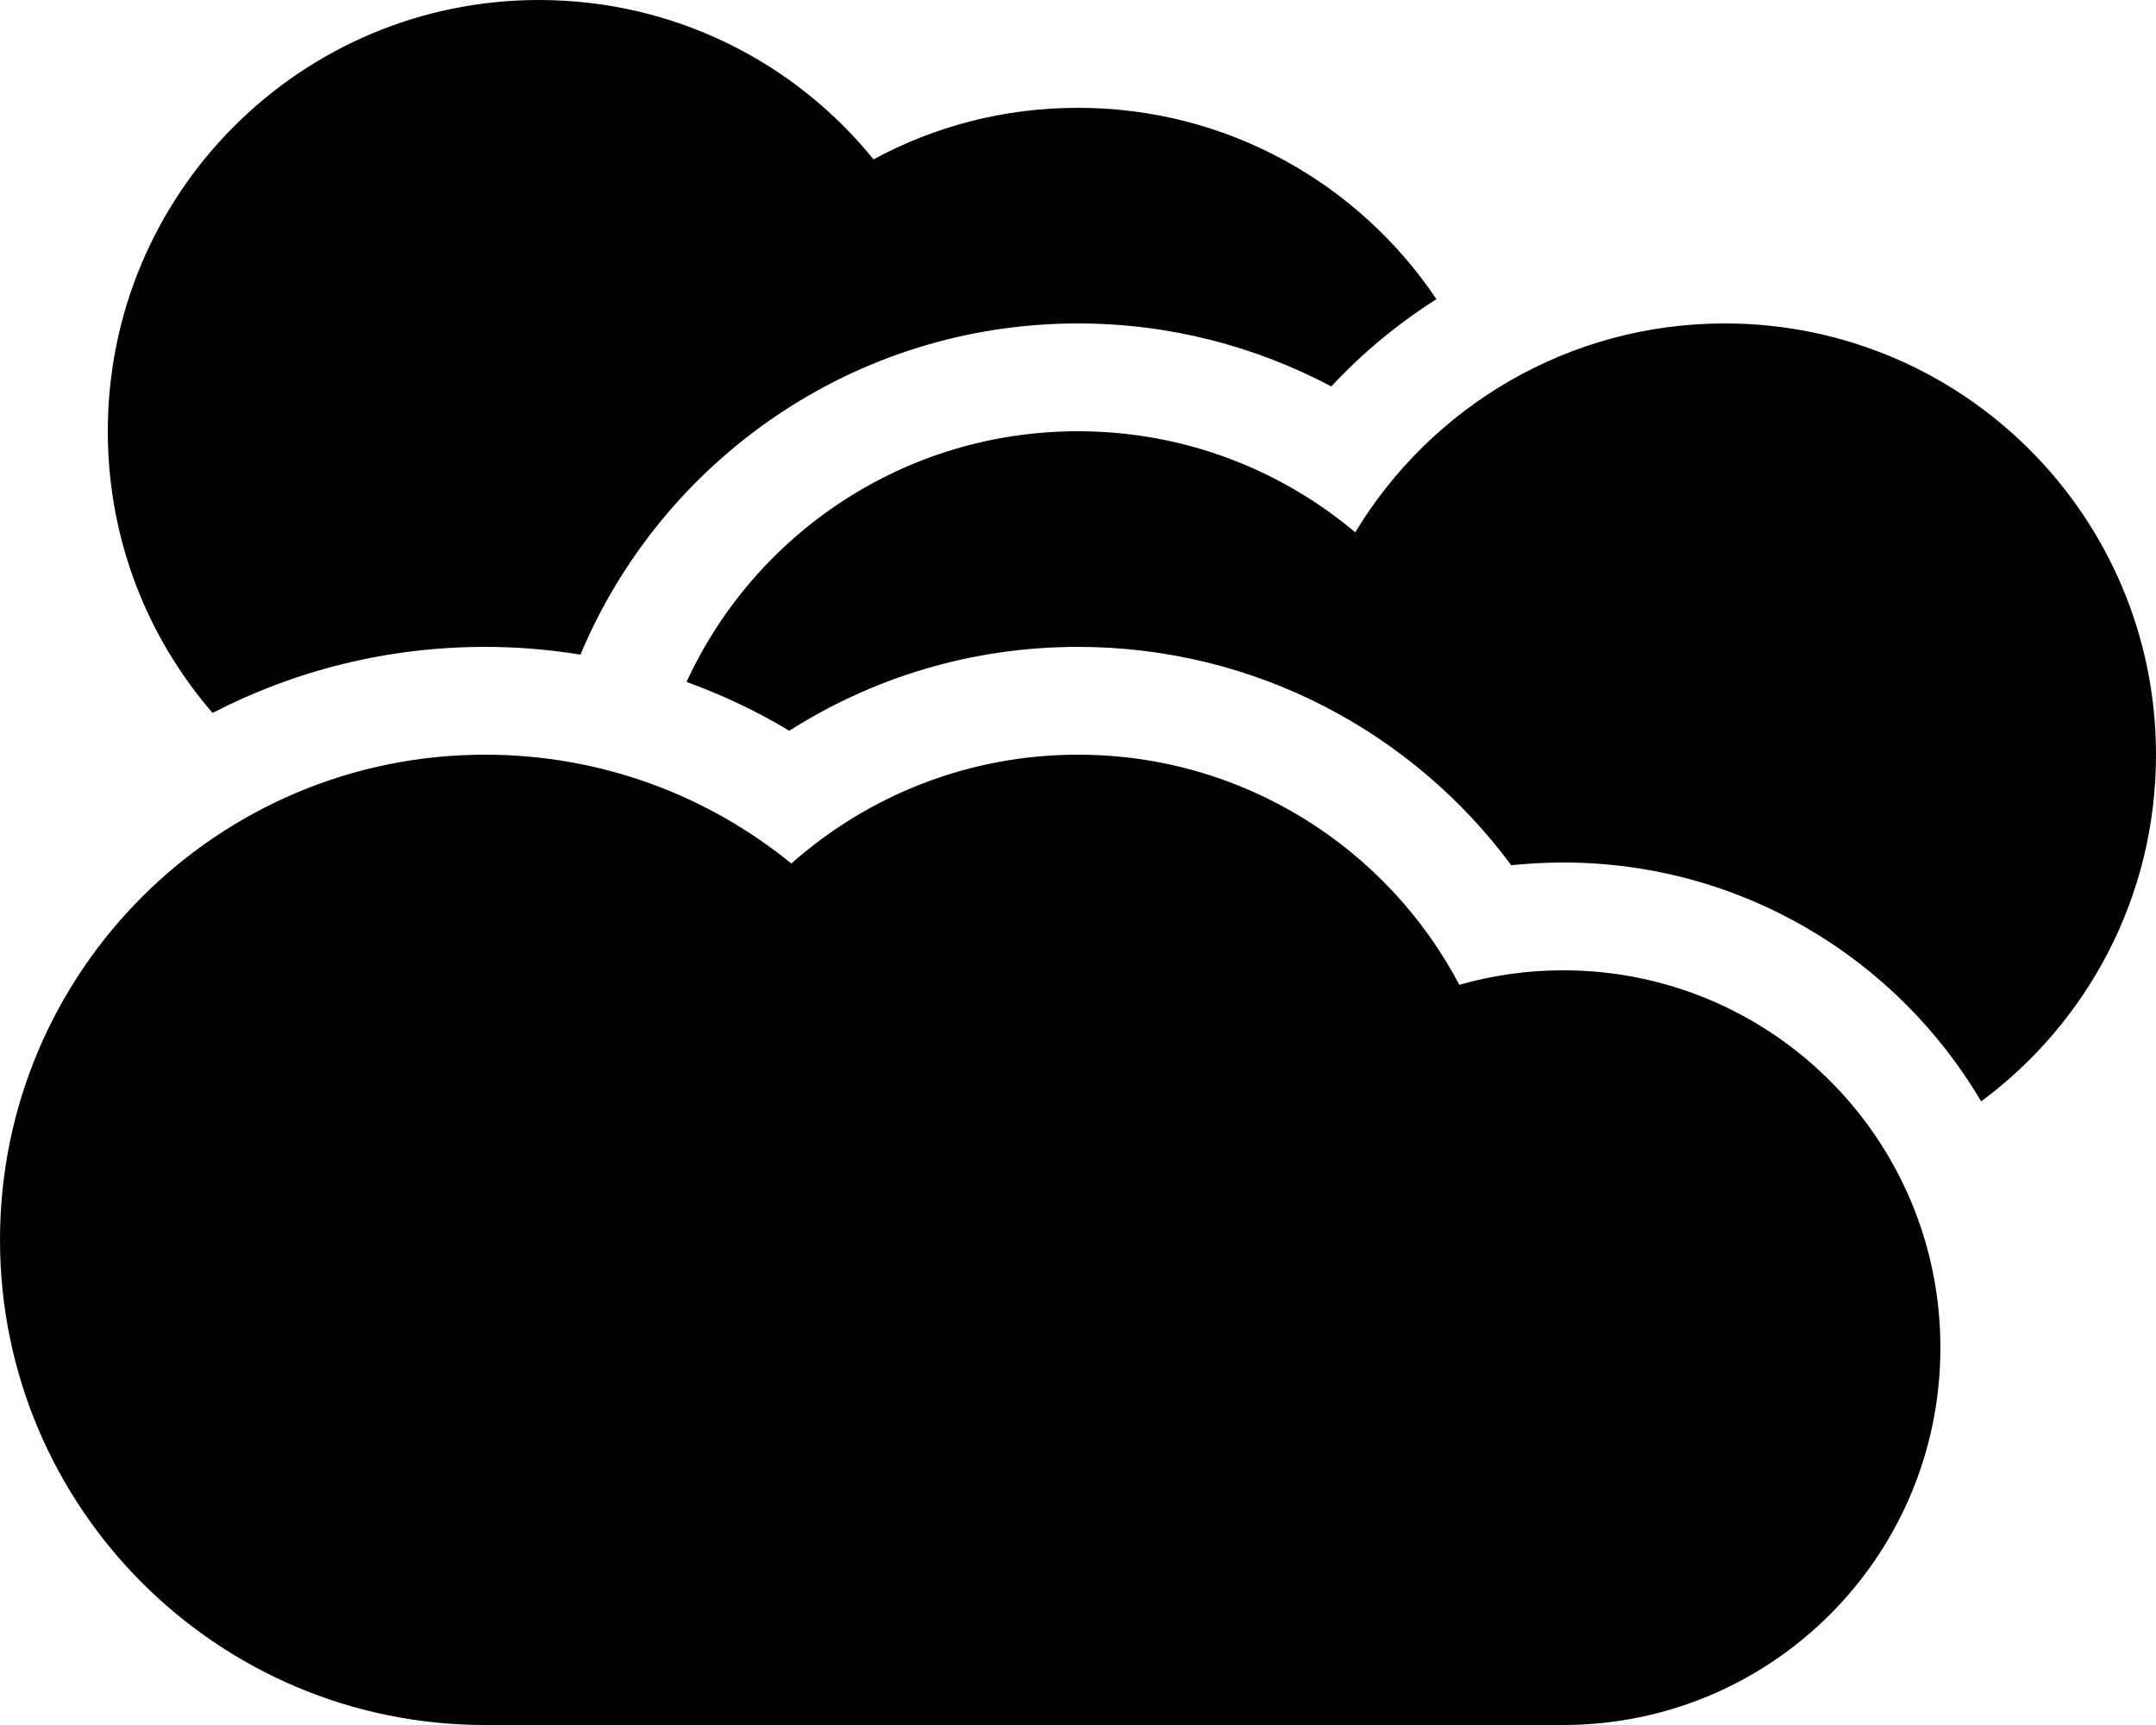
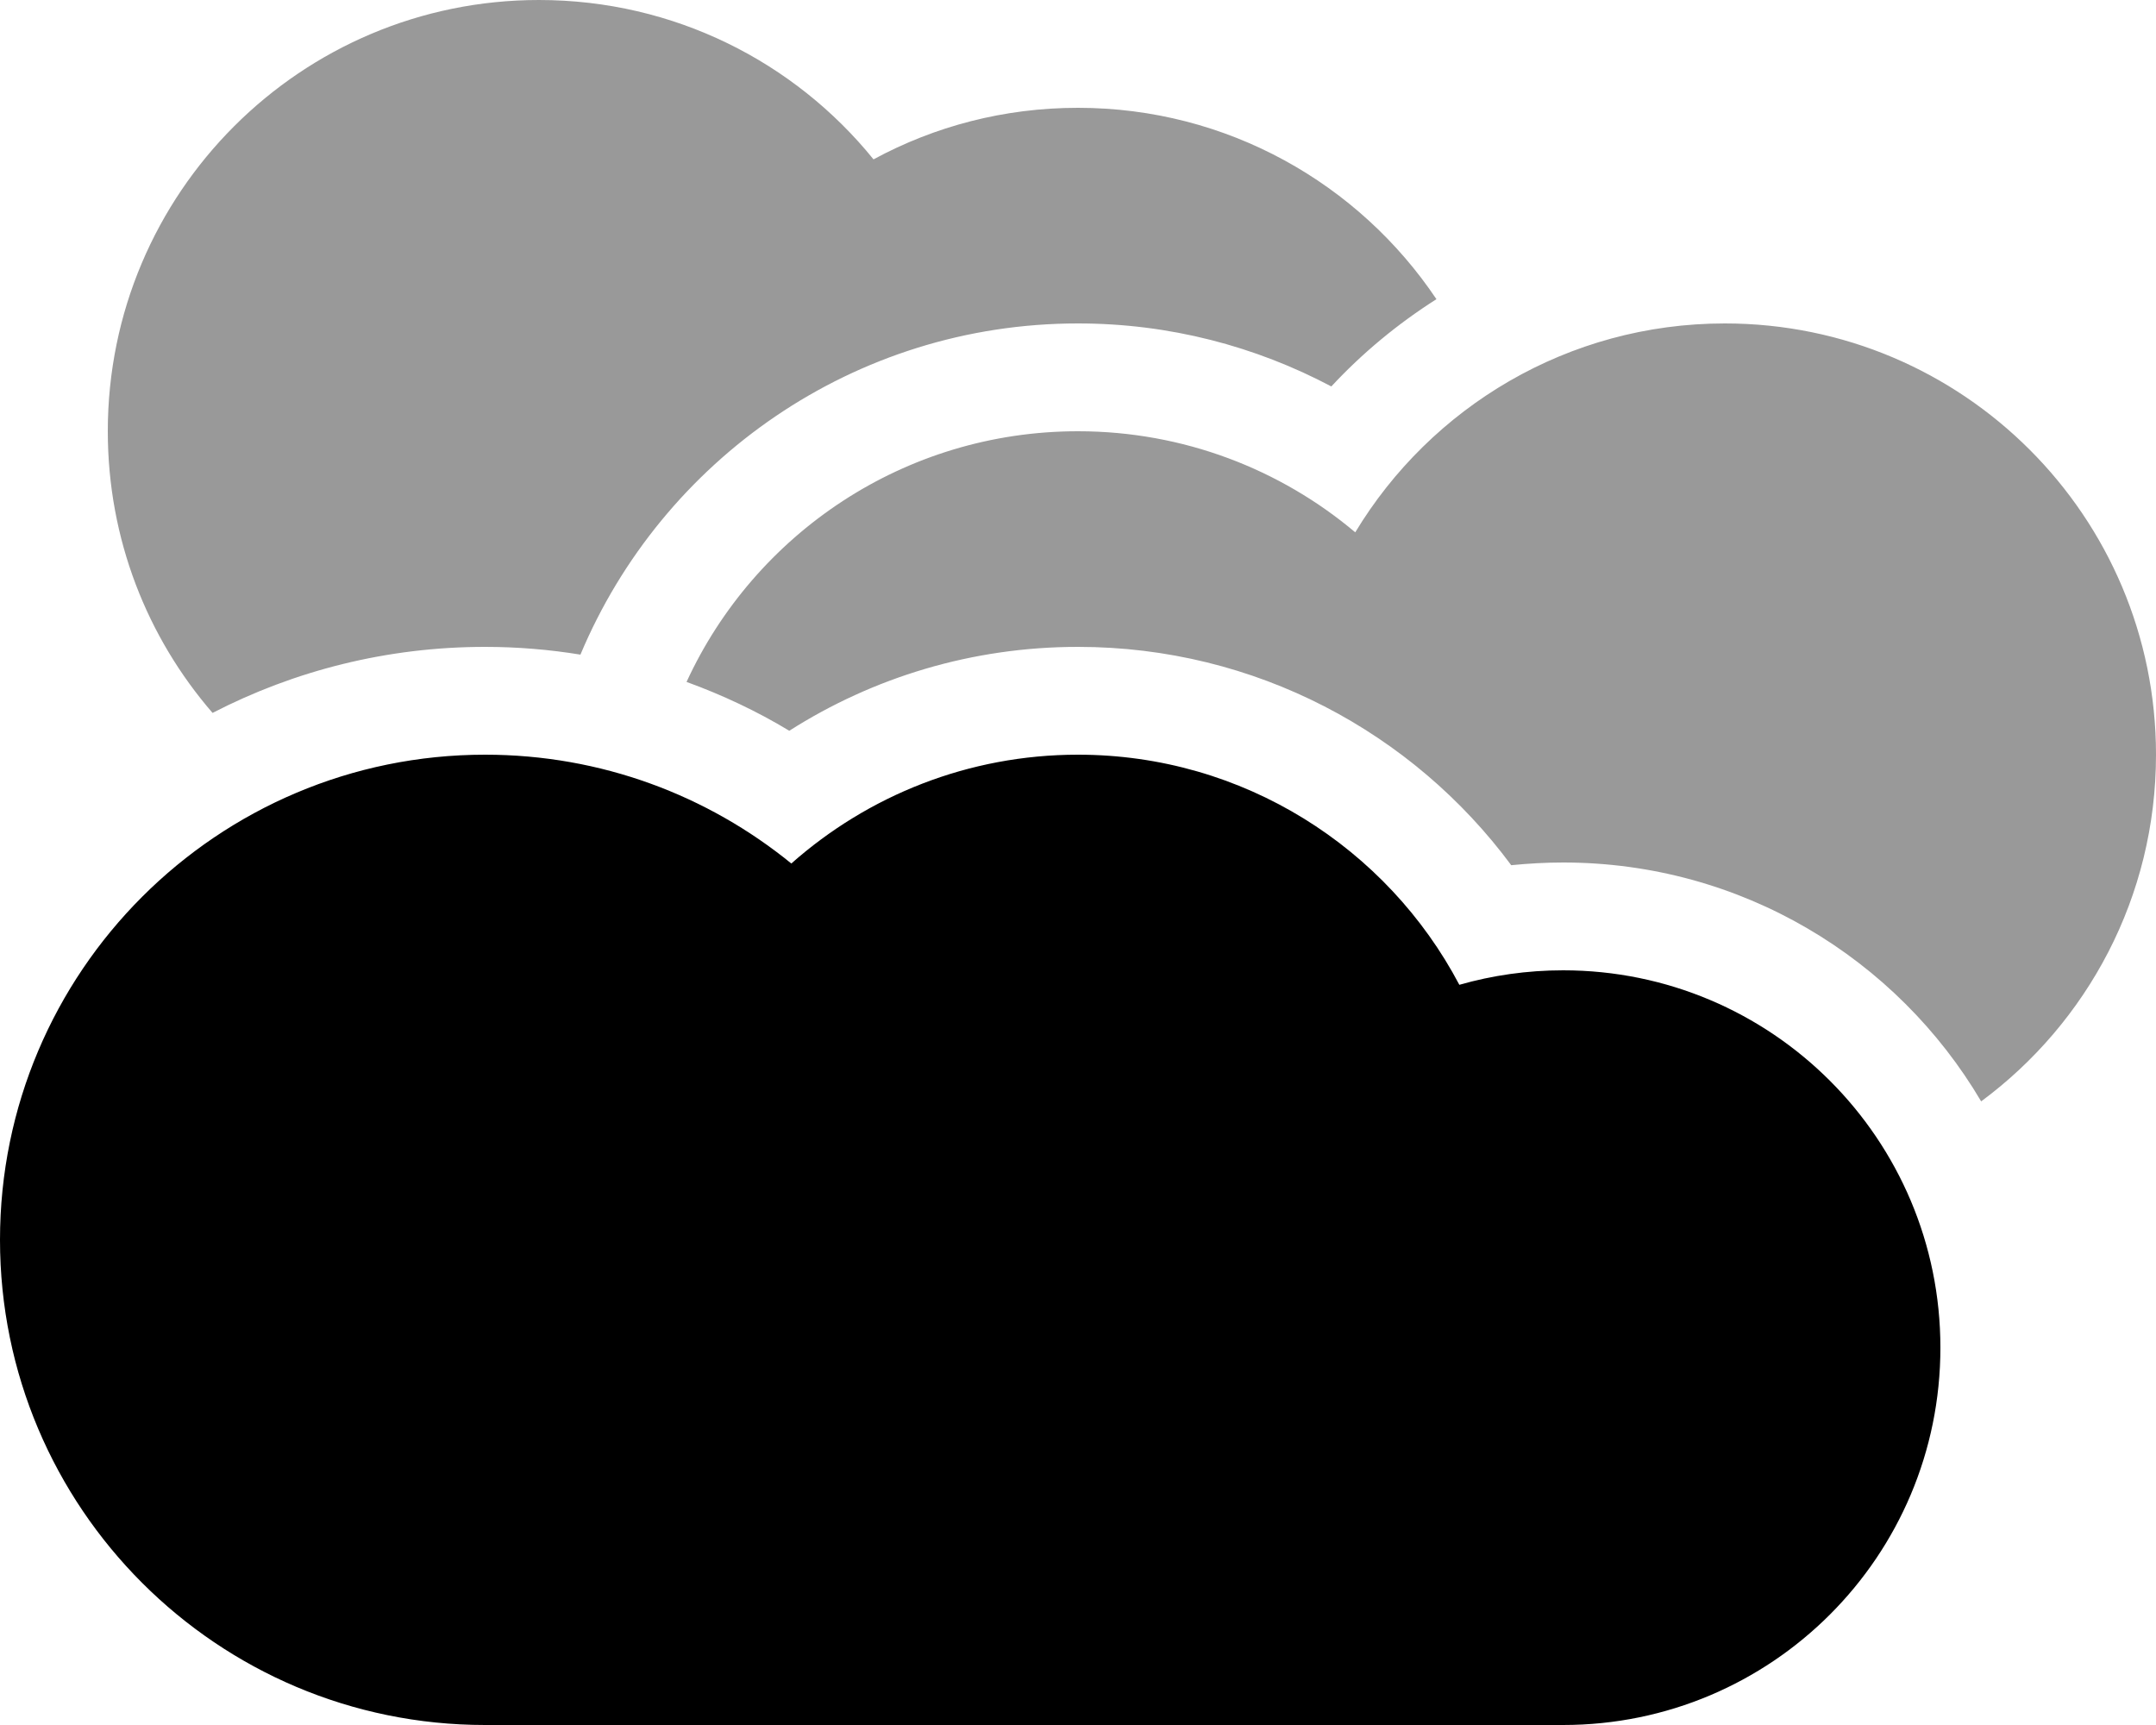
<svg xmlns="http://www.w3.org/2000/svg" viewBox="0 0 640 512">
-   <path d="M172.3 194.3c-9.2-1.5-18.7-2.3-28.3-2.3c-29.2 0-56.7 7.1-80.9 19.6C43.7 189.2 32 160 32 128C32 57.3 89.3 0 160 0c40.1 0 75.9 18.4 99.3 47.3C277.4 37.5 298 32 320 32c44.3 0 83.4 22.5 106.4 56.8c-11.5 7.3-22 16-31.2 25.9C372.7 102.8 347.2 96 320 96c-66.5 0-123.5 40.6-147.7 98.3zm276.3 62.5C419.5 217.5 372.7 192 320 192c-31.5 0-60.9 9.1-85.7 24.9c-9.6-5.8-19.8-10.6-30.5-14.5C224 158.5 268.4 128 320 128c31.3 0 60.1 11.3 82.3 30c22.4-37.1 63.1-62 109.7-62c70.7 0 128 57.3 128 128c0 42.2-20.4 79.6-51.9 102.9C563.1 284.5 516.9 256 464 256c-5.2 0-10.3 .3-15.4 .8zM144 512C64.5 512 0 447.5 0 368s64.5-144 144-144c34.5 0 66.1 12.1 90.9 32.3C257.6 236.2 287.4 224 320 224c49.1 0 91.8 27.7 113.2 68.3c9.8-2.8 20.1-4.3 30.8-4.3c61.9 0 112 50.1 112 112s-50.1 112-112 112H144z" />
+   <defs>
+     <style>.fa-secondary{opacity:.4}</style>
+   </defs>
+   <path class="fa-primary" d="M0 368c0 79.5 64.5 144 144 144H464c61.9 0 112-50.1 112-112s-50.1-112-112-112c-10.7 0-21 1.5-30.8 4.3C411.8 251.7 369.1 224 320 224c-32.6 0-62.4 12.2-85.1 32.3C210.1 236.1 178.5 224 144 224C64.5 224 0 288.5 0 368z" />
+   <path class="fa-secondary" d="M144 192c-29.2 0-56.7 7.1-80.9 19.6C43.7 189.2 32 160 32 128C32 57.3 89.3 0 160 0c40.1 0 75.9 18.4 99.3 47.3C277.4 37.5 298 32 320 32c44.3 0 83.4 22.5 106.4 56.8c-11.5 7.3-22 16-31.2 25.9C372.7 102.8 347.2 96 320 96c-66.5 0-123.5 40.6-147.7 98.3c-9.2-1.5-18.7-2.3-28.3-2.3zm320 64c-5.2 0-10.3 .3-15.4 .8C419.5 217.5 372.7 192 320 192c-31.5 0-60.9 9.1-85.7 24.9c-9.6-5.8-19.8-10.6-30.5-14.5C224 158.5 268.4 128 320 128c31.3 0 60.1 11.3 82.3 30c22.4-37.1 63.1-62 109.7-62c70.7 0 128 57.3 128 128c0 42.2-20.4 79.6-51.9 102.9C563.1 284.5 516.9 256 464 256z" />
</svg>
